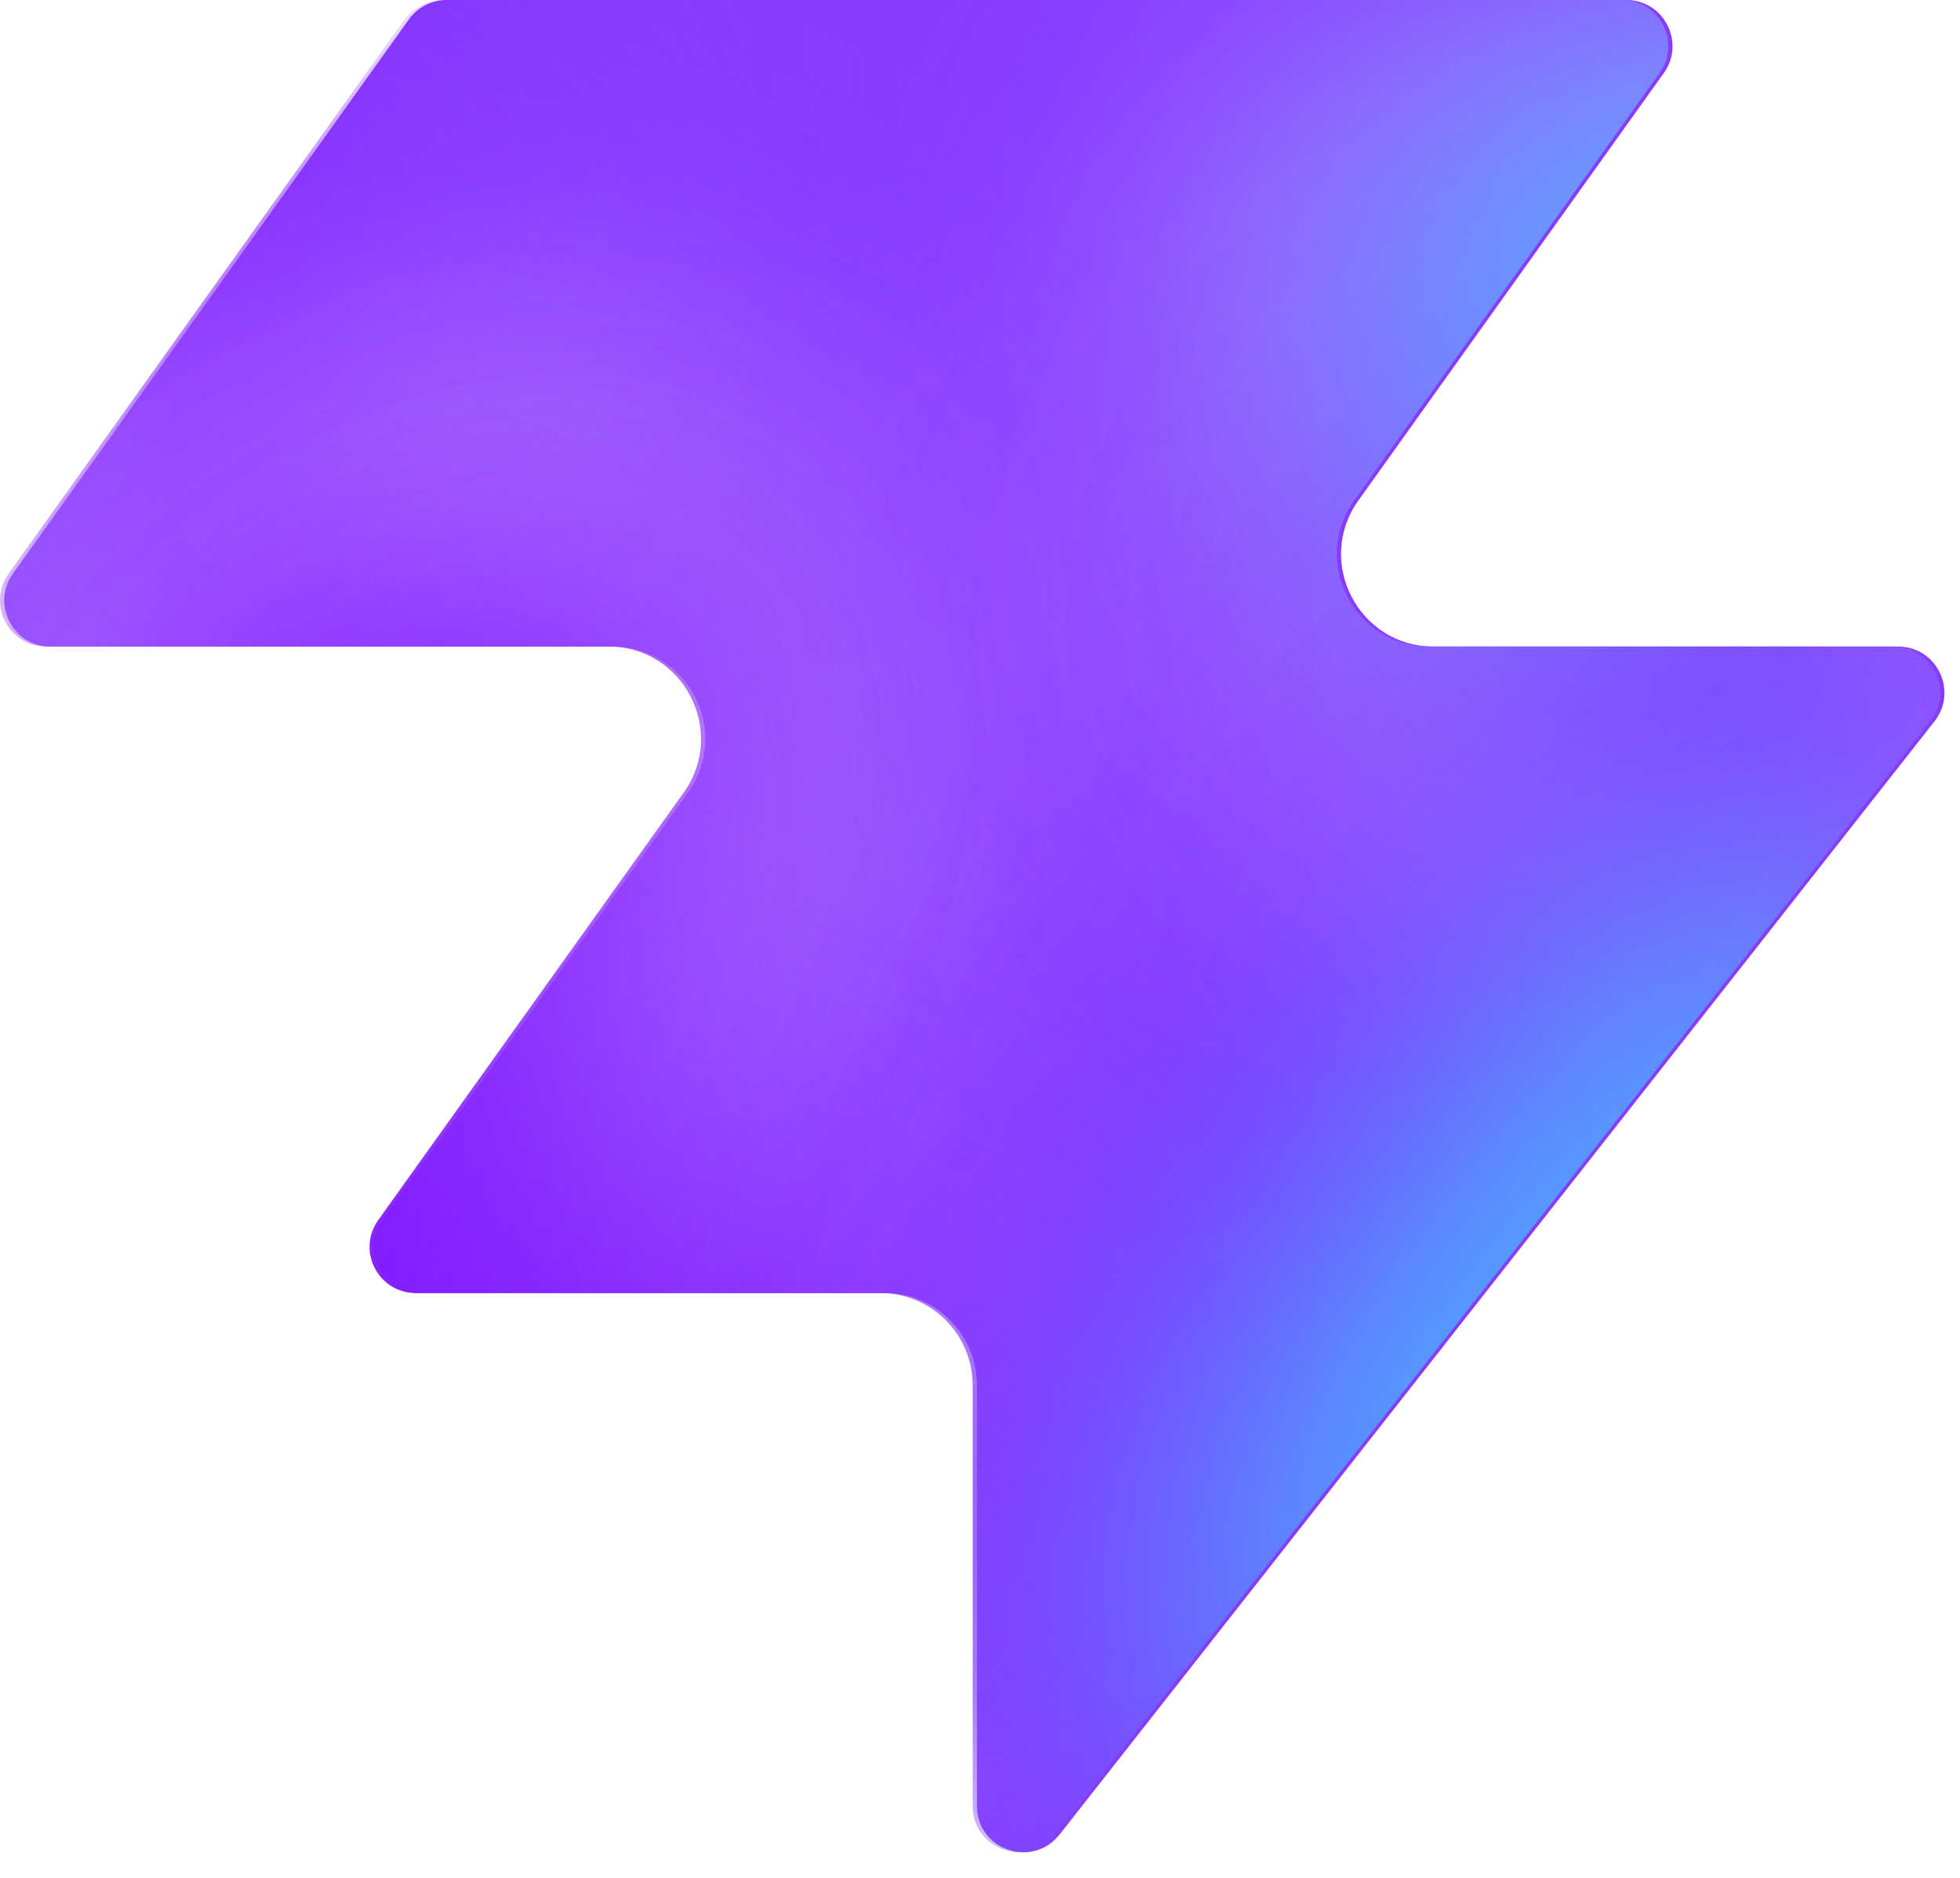
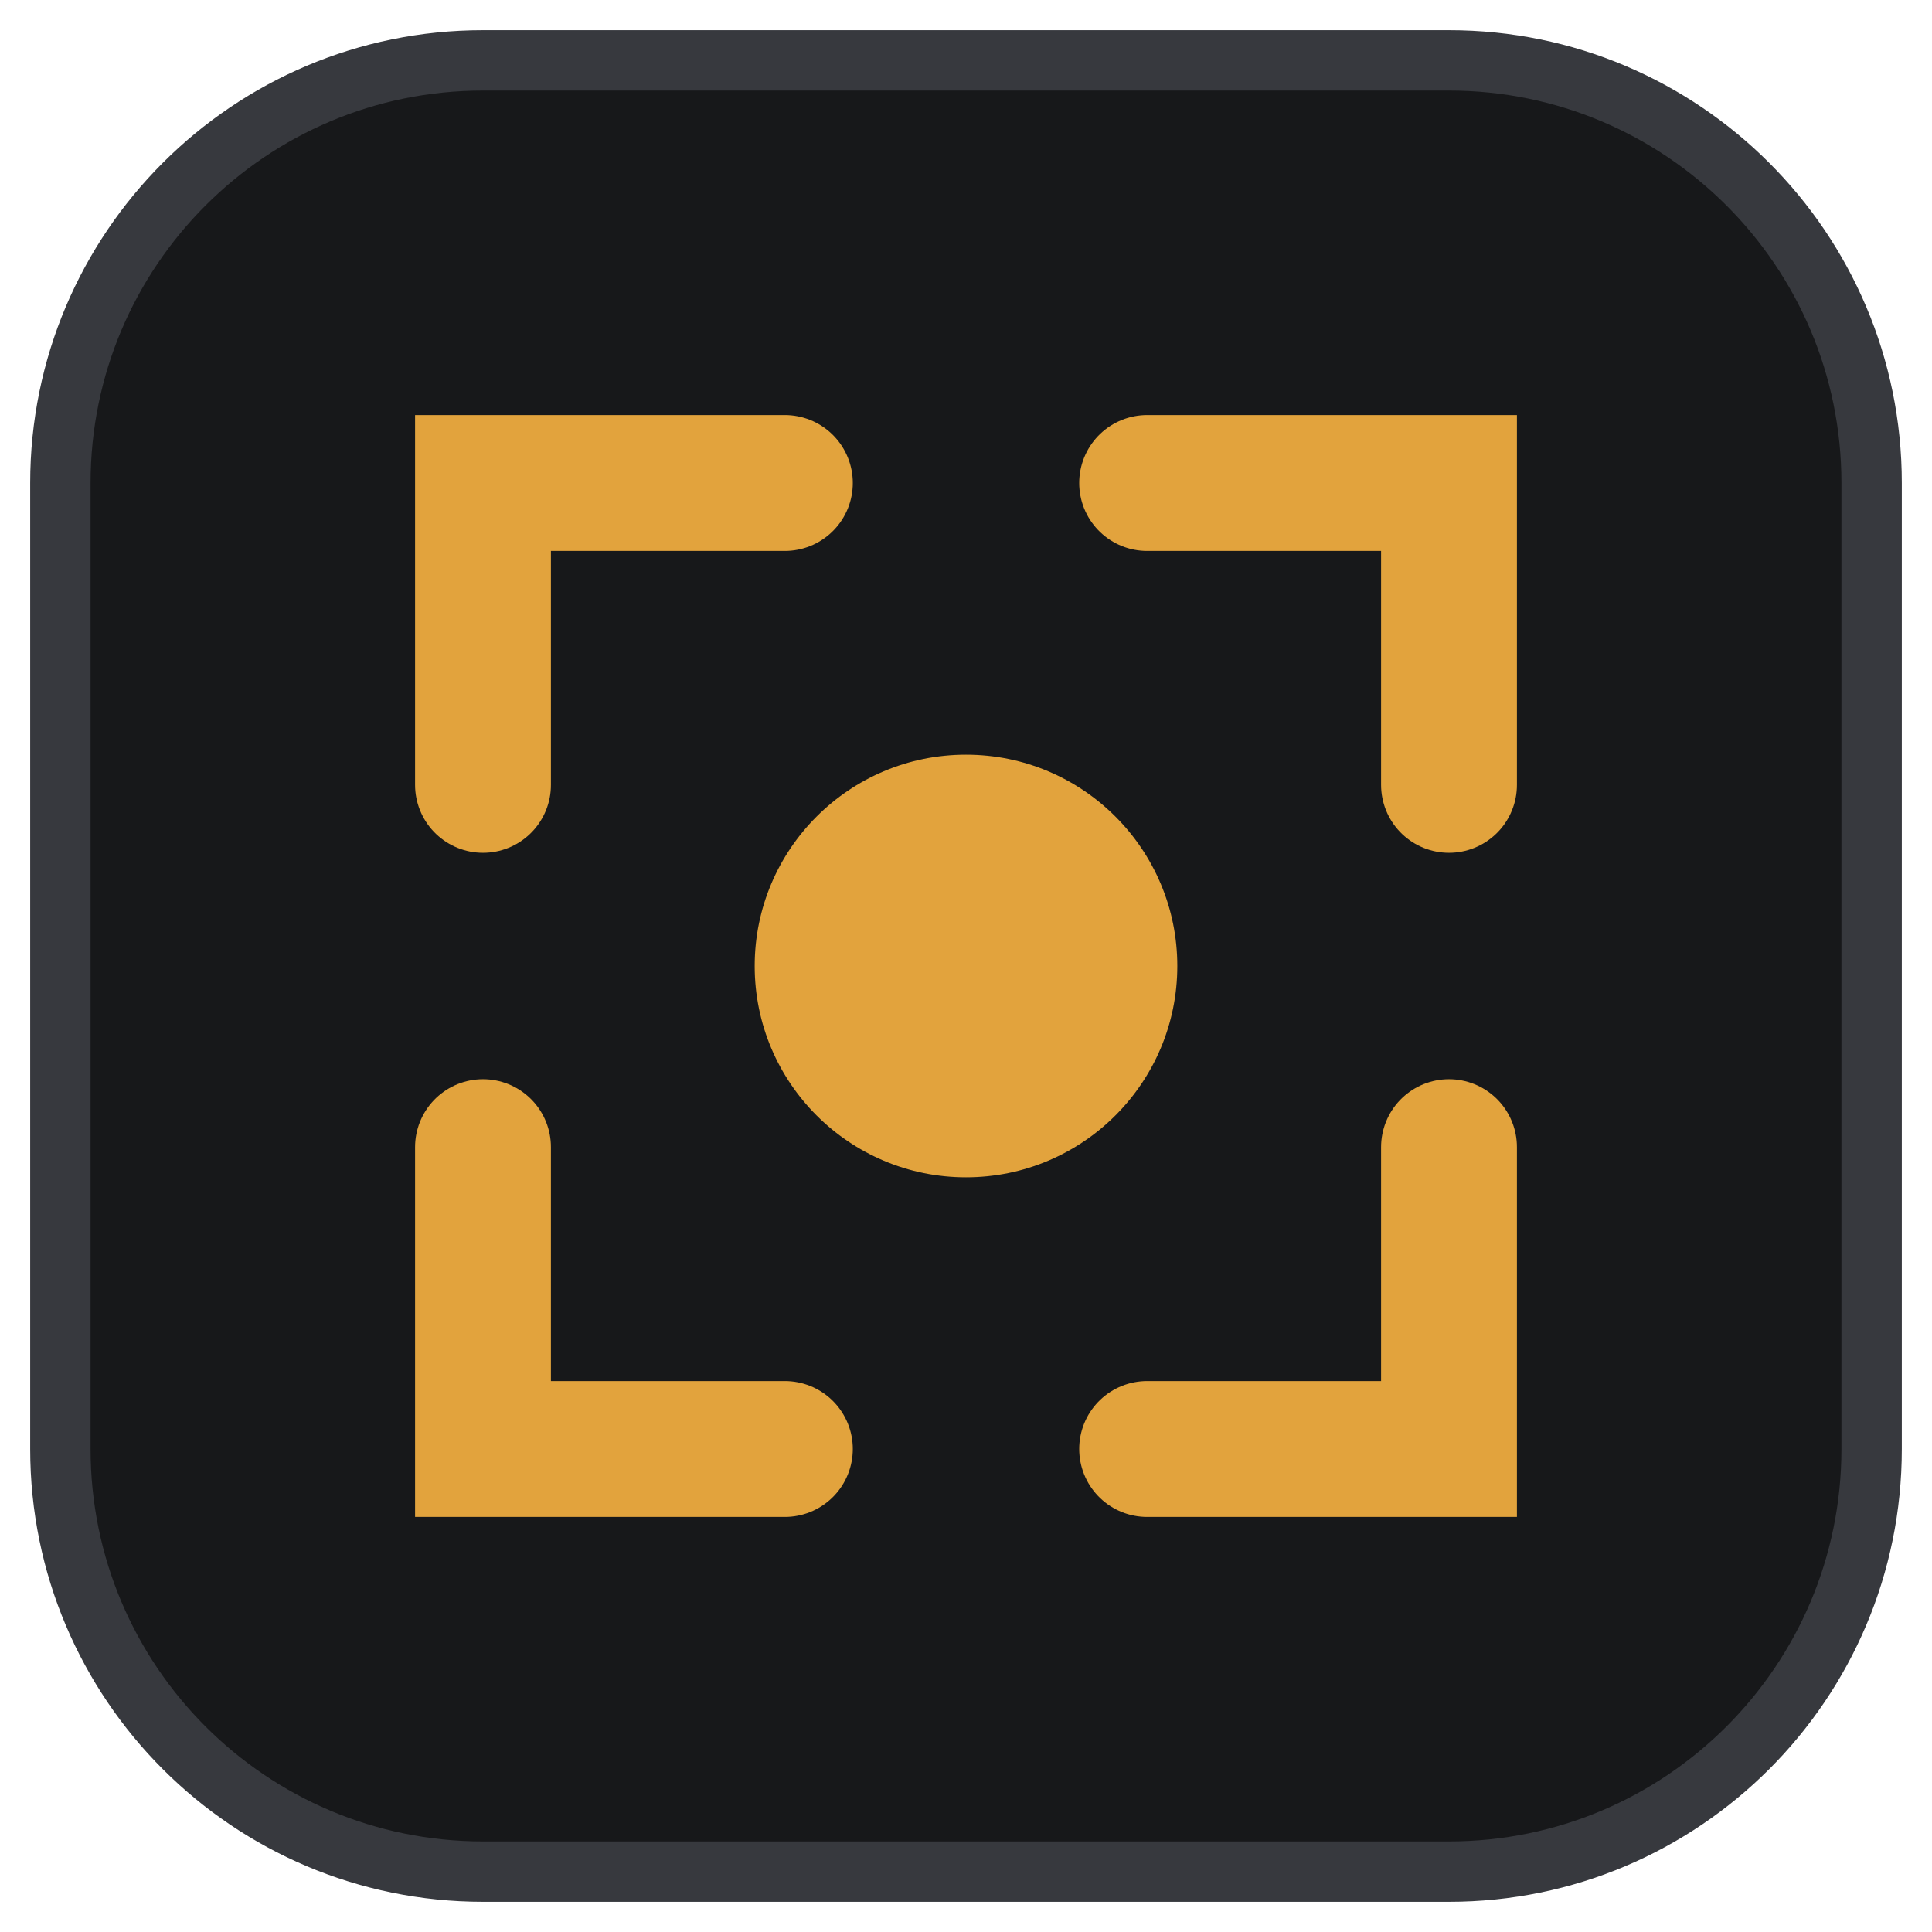
- <svg xmlns="http://www.w3.org/2000/svg" width="48" height="46" fill="none" viewBox="0 0 48 46">
-   <path fill="#863bff" d="M25.946 44.938c-.664.845-2.021.375-2.021-.698V33.937a2.26 2.26 0 0 0-2.262-2.262H10.287c-.92 0-1.456-1.04-.92-1.788l7.48-10.471c1.07-1.497 0-3.578-1.842-3.578H1.237c-.92 0-1.456-1.04-.92-1.788L10.013.474c.214-.297.556-.474.92-.474h28.894c.92 0 1.456 1.04.92 1.788l-7.48 10.471c-1.07 1.498 0 3.579 1.842 3.579h11.377c.943 0 1.473 1.088.89 1.83L25.947 44.94z" style="fill:#863bff;fill:color(display-p3 .525 .23 1);fill-opacity:1" />
-   <mask id="a" width="48" height="46" x="0" y="0" maskUnits="userSpaceOnUse" style="mask-type:alpha">
-     <path fill="#000" d="M25.842 44.938c-.664.844-2.021.375-2.021-.698V33.937a2.26 2.26 0 0 0-2.262-2.262H10.183c-.92 0-1.456-1.04-.92-1.788l7.48-10.471c1.07-1.498 0-3.579-1.842-3.579H1.133c-.92 0-1.456-1.04-.92-1.787L9.91.473c.214-.297.556-.474.92-.474h28.894c.92 0 1.456 1.04.92 1.788l-7.48 10.471c-1.07 1.498 0 3.578 1.842 3.578h11.377c.943 0 1.473 1.088.89 1.832L25.843 44.94z" style="fill:#000;fill-opacity:1" />
-   </mask>
-   <g mask="url(#a)">
-     <g filter="url(#b)">
-       <ellipse cx="5.508" cy="14.704" fill="#ede6ff" rx="5.508" ry="14.704" style="fill:#ede6ff;fill:color(display-p3 .927 .903 1);fill-opacity:1" transform="matrix(.00324 1 1 -.00324 -4.47 31.516)" />
-     </g>
-     <g filter="url(#c)">
-       <ellipse cx="10.399" cy="29.851" fill="#ede6ff" rx="10.399" ry="29.851" style="fill:#ede6ff;fill:color(display-p3 .927 .903 1);fill-opacity:1" transform="matrix(.00324 1 1 -.00324 -39.328 7.883)" />
-     </g>
-     <g filter="url(#d)">
-       <ellipse cx="5.508" cy="30.487" fill="#7e14ff" rx="5.508" ry="30.487" style="fill:#7e14ff;fill:color(display-p3 .492 .077 1);fill-opacity:1" transform="rotate(89.814 -25.913 -14.639)scale(1 -1)" />
-     </g>
-     <g filter="url(#e)">
-       <ellipse cx="5.508" cy="30.599" fill="#7e14ff" rx="5.508" ry="30.599" style="fill:#7e14ff;fill:color(display-p3 .492 .077 1);fill-opacity:1" transform="rotate(89.814 -32.644 -3.334)scale(1 -1)" />
-     </g>
-     <g filter="url(#f)">
-       <ellipse cx="5.508" cy="30.599" fill="#7e14ff" rx="5.508" ry="30.599" style="fill:#7e14ff;fill:color(display-p3 .492 .077 1);fill-opacity:1" transform="matrix(.00324 1 1 -.00324 -34.34 30.47)" />
-     </g>
-     <g filter="url(#g)">
-       <ellipse cx="14.072" cy="22.078" fill="#ede6ff" rx="14.072" ry="22.078" style="fill:#ede6ff;fill:color(display-p3 .927 .903 1);fill-opacity:1" transform="rotate(93.35 24.506 48.493)scale(-1 1)" />
-     </g>
-     <g filter="url(#h)">
-       <ellipse cx="3.47" cy="21.501" fill="#7e14ff" rx="3.47" ry="21.501" style="fill:#7e14ff;fill:color(display-p3 .492 .077 1);fill-opacity:1" transform="rotate(89.009 28.708 47.59)scale(-1 1)" />
-     </g>
-     <g filter="url(#i)">
-       <ellipse cx="3.47" cy="21.501" fill="#7e14ff" rx="3.47" ry="21.501" style="fill:#7e14ff;fill:color(display-p3 .492 .077 1);fill-opacity:1" transform="rotate(89.009 28.708 47.59)scale(-1 1)" />
-     </g>
-     <g filter="url(#j)">
-       <ellipse cx=".387" cy="8.972" fill="#7e14ff" rx="4.407" ry="29.108" style="fill:#7e14ff;fill:color(display-p3 .492 .077 1);fill-opacity:1" transform="rotate(39.51 .387 8.972)" />
-     </g>
-     <g filter="url(#k)">
-       <ellipse cx="47.523" cy="-6.092" fill="#7e14ff" rx="4.407" ry="29.108" style="fill:#7e14ff;fill:color(display-p3 .492 .077 1);fill-opacity:1" transform="rotate(37.892 47.523 -6.092)" />
-     </g>
-     <g filter="url(#l)">
-       <ellipse cx="41.412" cy="6.333" fill="#47bfff" rx="5.971" ry="9.665" style="fill:#47bfff;fill:color(display-p3 .28 .748 1);fill-opacity:1" transform="rotate(37.892 41.412 6.333)" />
-     </g>
-     <g filter="url(#m)">
-       <ellipse cx="-1.879" cy="38.332" fill="#7e14ff" rx="4.407" ry="29.108" style="fill:#7e14ff;fill:color(display-p3 .492 .077 1);fill-opacity:1" transform="rotate(37.892 -1.88 38.332)" />
-     </g>
-     <g filter="url(#n)">
-       <ellipse cx="-1.879" cy="38.332" fill="#7e14ff" rx="4.407" ry="29.108" style="fill:#7e14ff;fill:color(display-p3 .492 .077 1);fill-opacity:1" transform="rotate(37.892 -1.88 38.332)" />
-     </g>
-     <g filter="url(#o)">
-       <ellipse cx="35.651" cy="29.907" fill="#7e14ff" rx="4.407" ry="29.108" style="fill:#7e14ff;fill:color(display-p3 .492 .077 1);fill-opacity:1" transform="rotate(37.892 35.651 29.907)" />
-     </g>
-     <g filter="url(#p)">
-       <ellipse cx="38.418" cy="32.4" fill="#47bfff" rx="5.971" ry="15.297" style="fill:#47bfff;fill:color(display-p3 .28 .748 1);fill-opacity:1" transform="rotate(37.892 38.418 32.4)" />
-     </g>
+ <svg xmlns="http://www.w3.org/2000/svg" viewBox="0 0 64 64">
+   <rect x="2" y="2" width="60" height="60" rx="14" fill="#17181A" stroke="#37393E" stroke-width="2" />
+   <g stroke="#E2A33D" stroke-width="4.5" stroke-linecap="round" fill="none">
+     <path d="M16 26 L16 16 L26 16" />
+     <path d="M38 16 L48 16 L48 26" />
+     <path d="M48 38 L48 48 L38 48" />
+     <path d="M26 48 L16 48 L16 38" />
  </g>
-   <defs>
-     <filter id="b" width="60.045" height="41.654" x="-19.77" y="16.149" color-interpolation-filters="sRGB" filterUnits="userSpaceOnUse">
-       <feFlood flood-opacity="0" result="BackgroundImageFix" />
-       <feBlend in="SourceGraphic" in2="BackgroundImageFix" result="shape" />
-       <feGaussianBlur result="effect1_foregroundBlur_2002_17158" stdDeviation="7.659" />
-     </filter>
-     <filter id="c" width="90.34" height="51.437" x="-54.613" y="-7.533" color-interpolation-filters="sRGB" filterUnits="userSpaceOnUse">
-       <feFlood flood-opacity="0" result="BackgroundImageFix" />
-       <feBlend in="SourceGraphic" in2="BackgroundImageFix" result="shape" />
-       <feGaussianBlur result="effect1_foregroundBlur_2002_17158" stdDeviation="7.659" />
-     </filter>
-     <filter id="d" width="79.355" height="29.4" x="-49.64" y="2.03" color-interpolation-filters="sRGB" filterUnits="userSpaceOnUse">
-       <feFlood flood-opacity="0" result="BackgroundImageFix" />
-       <feBlend in="SourceGraphic" in2="BackgroundImageFix" result="shape" />
-       <feGaussianBlur result="effect1_foregroundBlur_2002_17158" stdDeviation="4.596" />
-     </filter>
-     <filter id="e" width="79.579" height="29.4" x="-45.045" y="20.029" color-interpolation-filters="sRGB" filterUnits="userSpaceOnUse">
-       <feFlood flood-opacity="0" result="BackgroundImageFix" />
-       <feBlend in="SourceGraphic" in2="BackgroundImageFix" result="shape" />
-       <feGaussianBlur result="effect1_foregroundBlur_2002_17158" stdDeviation="4.596" />
-     </filter>
-     <filter id="f" width="79.579" height="29.4" x="-43.513" y="21.178" color-interpolation-filters="sRGB" filterUnits="userSpaceOnUse">
-       <feFlood flood-opacity="0" result="BackgroundImageFix" />
-       <feBlend in="SourceGraphic" in2="BackgroundImageFix" result="shape" />
-       <feGaussianBlur result="effect1_foregroundBlur_2002_17158" stdDeviation="4.596" />
-     </filter>
-     <filter id="g" width="74.749" height="58.852" x="15.756" y="-17.901" color-interpolation-filters="sRGB" filterUnits="userSpaceOnUse">
-       <feFlood flood-opacity="0" result="BackgroundImageFix" />
-       <feBlend in="SourceGraphic" in2="BackgroundImageFix" result="shape" />
-       <feGaussianBlur result="effect1_foregroundBlur_2002_17158" stdDeviation="7.659" />
-     </filter>
-     <filter id="h" width="61.377" height="25.362" x="23.548" y="2.284" color-interpolation-filters="sRGB" filterUnits="userSpaceOnUse">
-       <feFlood flood-opacity="0" result="BackgroundImageFix" />
-       <feBlend in="SourceGraphic" in2="BackgroundImageFix" result="shape" />
-       <feGaussianBlur result="effect1_foregroundBlur_2002_17158" stdDeviation="4.596" />
-     </filter>
-     <filter id="i" width="61.377" height="25.362" x="23.548" y="2.284" color-interpolation-filters="sRGB" filterUnits="userSpaceOnUse">
-       <feFlood flood-opacity="0" result="BackgroundImageFix" />
-       <feBlend in="SourceGraphic" in2="BackgroundImageFix" result="shape" />
-       <feGaussianBlur result="effect1_foregroundBlur_2002_17158" stdDeviation="4.596" />
-     </filter>
-     <filter id="j" width="56.045" height="63.649" x="-27.636" y="-22.853" color-interpolation-filters="sRGB" filterUnits="userSpaceOnUse">
-       <feFlood flood-opacity="0" result="BackgroundImageFix" />
-       <feBlend in="SourceGraphic" in2="BackgroundImageFix" result="shape" />
-       <feGaussianBlur result="effect1_foregroundBlur_2002_17158" stdDeviation="4.596" />
-     </filter>
-     <filter id="k" width="54.814" height="64.646" x="20.116" y="-38.415" color-interpolation-filters="sRGB" filterUnits="userSpaceOnUse">
-       <feFlood flood-opacity="0" result="BackgroundImageFix" />
-       <feBlend in="SourceGraphic" in2="BackgroundImageFix" result="shape" />
-       <feGaussianBlur result="effect1_foregroundBlur_2002_17158" stdDeviation="4.596" />
-     </filter>
-     <filter id="l" width="33.541" height="35.313" x="24.641" y="-11.323" color-interpolation-filters="sRGB" filterUnits="userSpaceOnUse">
-       <feFlood flood-opacity="0" result="BackgroundImageFix" />
-       <feBlend in="SourceGraphic" in2="BackgroundImageFix" result="shape" />
-       <feGaussianBlur result="effect1_foregroundBlur_2002_17158" stdDeviation="4.596" />
-     </filter>
-     <filter id="m" width="54.814" height="64.646" x="-29.286" y="6.009" color-interpolation-filters="sRGB" filterUnits="userSpaceOnUse">
-       <feFlood flood-opacity="0" result="BackgroundImageFix" />
-       <feBlend in="SourceGraphic" in2="BackgroundImageFix" result="shape" />
-       <feGaussianBlur result="effect1_foregroundBlur_2002_17158" stdDeviation="4.596" />
-     </filter>
-     <filter id="n" width="54.814" height="64.646" x="-29.286" y="6.009" color-interpolation-filters="sRGB" filterUnits="userSpaceOnUse">
-       <feFlood flood-opacity="0" result="BackgroundImageFix" />
-       <feBlend in="SourceGraphic" in2="BackgroundImageFix" result="shape" />
-       <feGaussianBlur result="effect1_foregroundBlur_2002_17158" stdDeviation="4.596" />
-     </filter>
-     <filter id="o" width="54.814" height="64.646" x="8.244" y="-2.416" color-interpolation-filters="sRGB" filterUnits="userSpaceOnUse">
-       <feFlood flood-opacity="0" result="BackgroundImageFix" />
-       <feBlend in="SourceGraphic" in2="BackgroundImageFix" result="shape" />
-       <feGaussianBlur result="effect1_foregroundBlur_2002_17158" stdDeviation="4.596" />
-     </filter>
-     <filter id="p" width="39.409" height="43.623" x="18.713" y="10.588" color-interpolation-filters="sRGB" filterUnits="userSpaceOnUse">
-       <feFlood flood-opacity="0" result="BackgroundImageFix" />
-       <feBlend in="SourceGraphic" in2="BackgroundImageFix" result="shape" />
-       <feGaussianBlur result="effect1_foregroundBlur_2002_17158" stdDeviation="4.596" />
-     </filter>
-   </defs>
+   <circle cx="32" cy="32" r="7" fill="#E2A33D" />
</svg>
